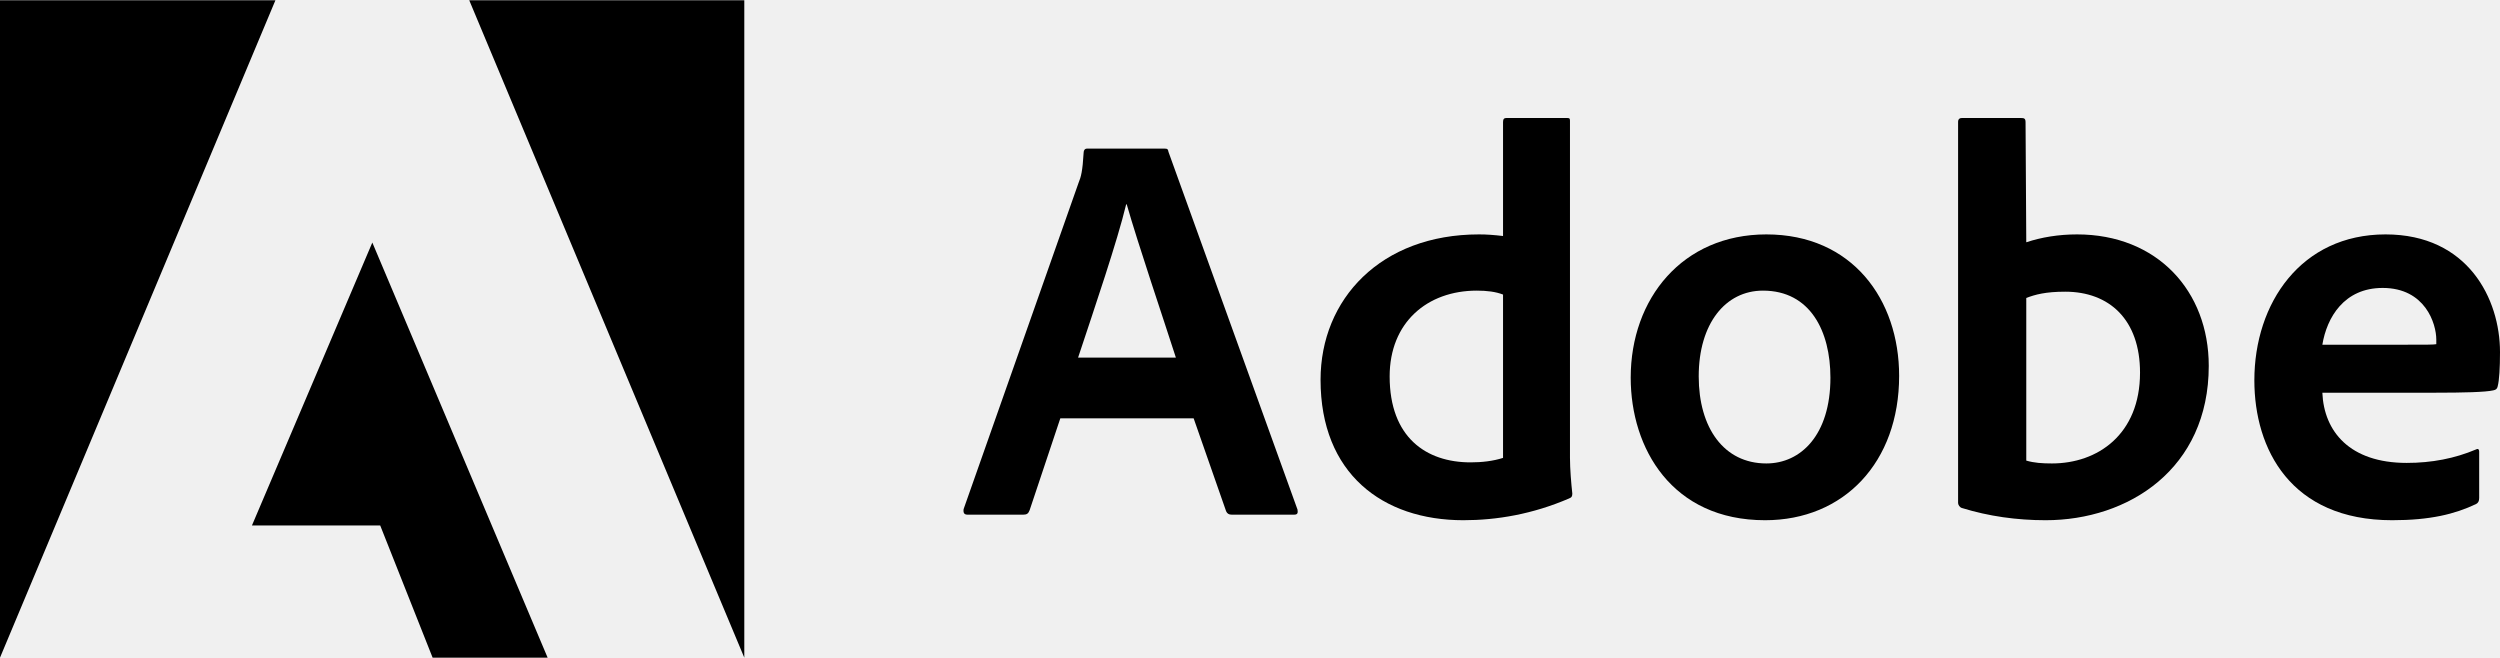
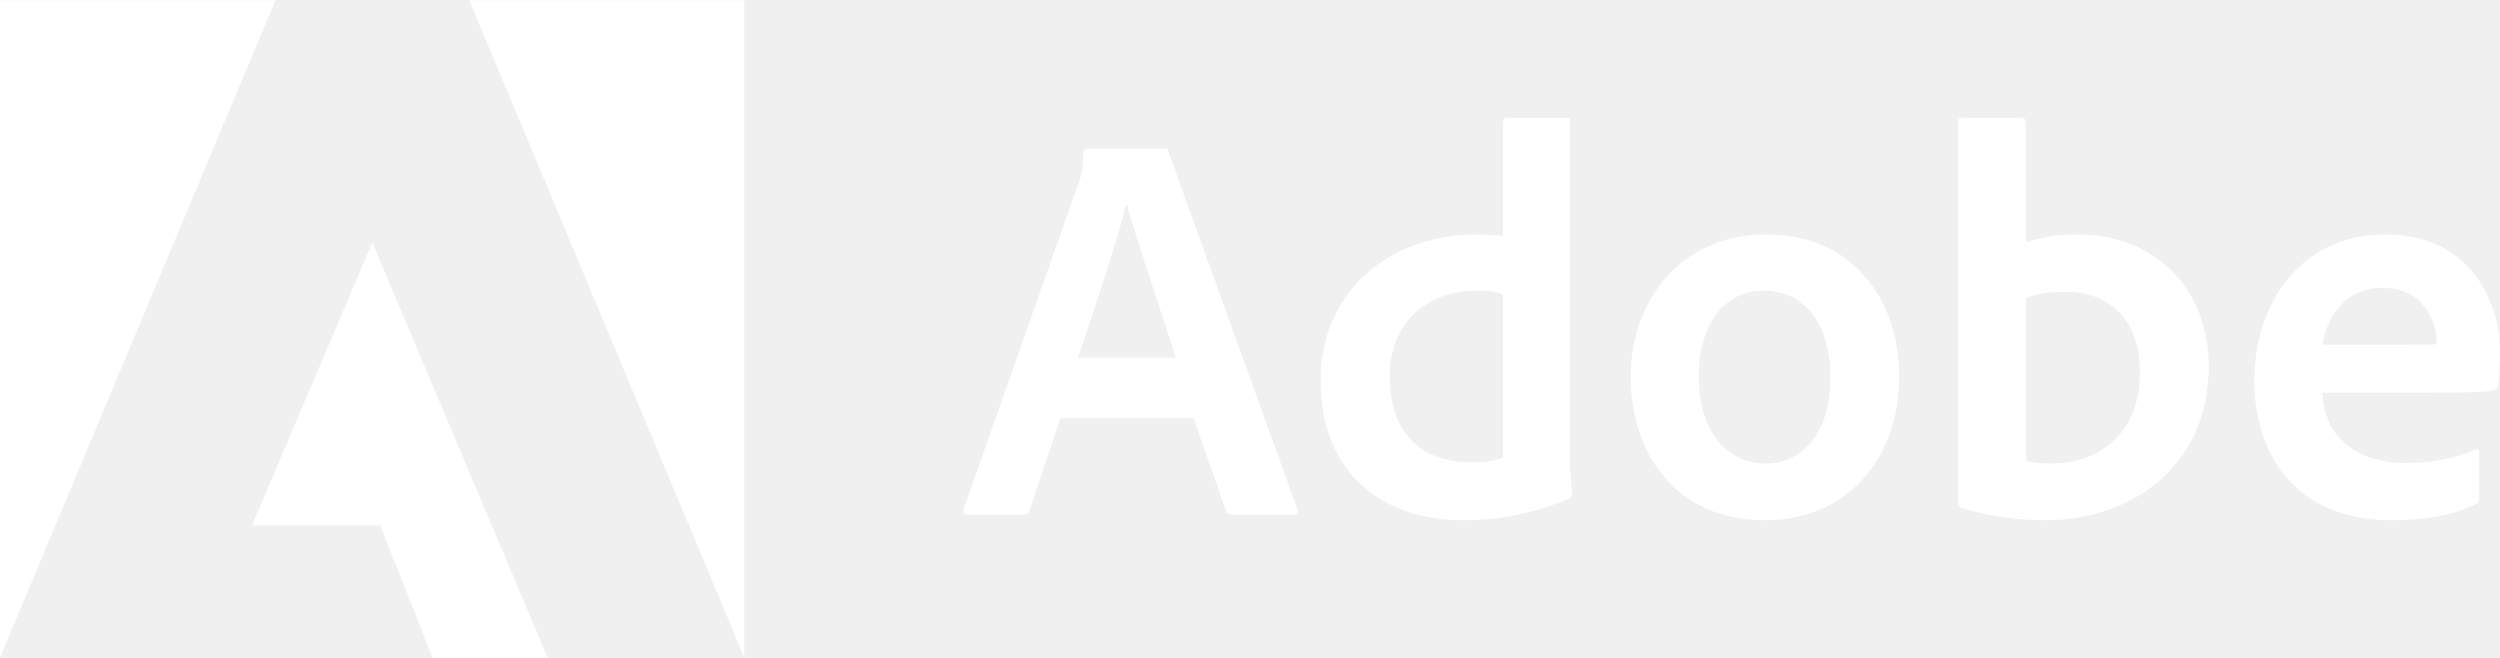
<svg xmlns="http://www.w3.org/2000/svg" width="171" height="45" viewBox="0 0 171 45" fill="none">
  <g clip-path="url(#clip0_1045_778)">
-     <path d="M18.84 0.016H0V44.984L18.84 0.016Z" fill="black" />
-     <path d="M32.095 0.016H50.91V44.984L32.095 0.016Z" fill="black" />
-     <path d="M25.467 16.59L37.458 44.984H29.591L26.007 35.944H17.232L25.467 16.59Z" fill="black" />
-     <path d="M81.645 28.613L83.867 34.97C83.94 35.129 84.051 35.203 84.247 35.203H88.518C88.751 35.203 88.788 35.093 88.751 34.86L79.927 10.398C79.89 10.202 79.853 10.165 79.657 10.165H74.355C74.207 10.165 74.121 10.275 74.121 10.435C74.048 11.721 73.937 12.113 73.778 12.492L65.911 34.823C65.874 35.093 65.96 35.203 66.181 35.203H69.998C70.231 35.203 70.341 35.129 70.427 34.897L72.526 28.613H81.645ZM73.741 24.46C74.895 20.981 76.417 16.523 77.03 13.975H77.067C77.828 16.645 79.62 21.937 80.43 24.46H73.741Z" fill="black" />
-     <path d="M100.096 35.583C102.391 35.583 104.833 35.166 107.313 34.1C107.509 34.027 107.546 33.941 107.546 33.757C107.472 33.072 107.386 32.079 107.386 31.32V8.291C107.386 8.144 107.386 8.07 107.202 8.07H103.041C102.882 8.07 102.808 8.144 102.808 8.34V16.143C102.158 16.069 101.704 16.033 101.164 16.033C94.45 16.033 90.326 20.455 90.326 25.979C90.326 32.386 94.561 35.583 100.096 35.583V35.583ZM102.808 31.32C102.121 31.54 101.36 31.626 100.587 31.626C97.543 31.626 95.052 29.911 95.052 25.746C95.052 22.059 97.617 19.879 101.016 19.879C101.704 19.879 102.305 19.952 102.808 20.148V31.32Z" fill="black" />
-     <path d="M120.819 16.033C115.087 16.033 111.54 20.418 111.54 25.832C111.54 30.671 114.363 35.583 120.733 35.583C126.121 35.583 129.901 31.626 129.901 25.71C129.901 20.491 126.698 16.033 120.819 16.033ZM120.586 19.879C123.826 19.879 125.201 22.66 125.201 25.832C125.201 29.752 123.176 31.7 120.819 31.7C117.91 31.7 116.192 29.262 116.192 25.746C116.192 22.133 118.021 19.879 120.586 19.879V19.879Z" fill="black" />
-     <path d="M134.203 8.07C134.043 8.07 133.933 8.144 133.933 8.34V34.407C133.933 34.517 134.043 34.713 134.203 34.75C136.032 35.313 137.946 35.583 139.922 35.583C145.58 35.583 151.079 32.079 151.079 25.024C151.079 19.916 147.568 16.033 142.07 16.033C140.806 16.033 139.628 16.229 138.597 16.572L138.548 8.377C138.548 8.107 138.474 8.07 138.204 8.07H134.203ZM146.378 25.489C146.378 29.715 143.481 31.7 140.352 31.7C139.701 31.7 139.124 31.663 138.597 31.504V20.381C139.198 20.148 139.922 19.952 141.26 19.952C144.279 19.952 146.378 21.863 146.378 25.489Z" fill="black" />
-     <path d="M166.606 26.861C168.472 26.861 170.006 26.824 170.534 26.702C170.73 26.665 170.804 26.591 170.84 26.432C170.951 26.016 171 25.146 171 24.08C171 20.455 168.815 16.033 163.17 16.033C157.401 16.033 154.198 20.724 154.198 26.016C154.198 30.707 156.677 35.583 163.624 35.583C166.226 35.583 167.907 35.166 169.355 34.48C169.503 34.407 169.576 34.284 169.576 34.064V30.891C169.576 30.707 169.466 30.671 169.355 30.744C167.907 31.357 166.336 31.663 164.618 31.663C160.727 31.663 158.96 29.519 158.849 26.861H166.606ZM158.849 23.578C159.156 21.716 160.334 19.695 162.973 19.695C165.882 19.695 166.643 22.133 166.643 23.235C166.643 23.272 166.643 23.431 166.643 23.541C166.483 23.578 165.992 23.578 164.544 23.578H158.849Z" fill="black" />
+     <path d="M18.84 0.016H0V44.984L18.84 0.016Z" fill="white" />
+     <path d="M32.095 0.016H50.91V44.984L32.095 0.016Z" fill="white" />
+     <path d="M25.467 16.59L37.458 44.984H29.591L26.007 35.944H17.232L25.467 16.59Z" fill="white" />
+     <path d="M81.645 28.613L83.867 34.97C83.94 35.129 84.051 35.203 84.247 35.203H88.518C88.751 35.203 88.788 35.093 88.751 34.86L79.927 10.398C79.89 10.202 79.853 10.165 79.657 10.165H74.355C74.207 10.165 74.121 10.275 74.121 10.435C74.048 11.721 73.937 12.113 73.778 12.492L65.911 34.823C65.874 35.093 65.96 35.203 66.181 35.203H69.998C70.231 35.203 70.341 35.129 70.427 34.897L72.526 28.613H81.645ZM73.741 24.46C74.895 20.981 76.417 16.523 77.03 13.975H77.067C77.828 16.645 79.62 21.937 80.43 24.46H73.741Z" fill="white" />
+     <path d="M100.096 35.583C102.391 35.583 104.833 35.166 107.313 34.1C107.509 34.027 107.546 33.941 107.546 33.757C107.472 33.072 107.386 32.079 107.386 31.32V8.291C107.386 8.144 107.386 8.07 107.202 8.07H103.041C102.882 8.07 102.808 8.144 102.808 8.34V16.143C102.158 16.069 101.704 16.033 101.164 16.033C94.45 16.033 90.326 20.455 90.326 25.979C90.326 32.386 94.561 35.583 100.096 35.583V35.583ZM102.808 31.32C102.121 31.54 101.36 31.626 100.587 31.626C97.543 31.626 95.052 29.911 95.052 25.746C95.052 22.059 97.617 19.879 101.016 19.879C101.704 19.879 102.305 19.952 102.808 20.148V31.32Z" fill="white" />
+     <path d="M120.819 16.033C115.087 16.033 111.54 20.418 111.54 25.832C111.54 30.671 114.363 35.583 120.733 35.583C126.121 35.583 129.901 31.626 129.901 25.71C129.901 20.491 126.698 16.033 120.819 16.033ZM120.586 19.879C123.826 19.879 125.201 22.66 125.201 25.832C125.201 29.752 123.176 31.7 120.819 31.7C117.91 31.7 116.192 29.262 116.192 25.746C116.192 22.133 118.021 19.879 120.586 19.879V19.879Z" fill="white" />
+     <path d="M134.203 8.07C134.043 8.07 133.933 8.144 133.933 8.34V34.407C133.933 34.517 134.043 34.713 134.203 34.75C136.032 35.313 137.946 35.583 139.922 35.583C145.58 35.583 151.079 32.079 151.079 25.024C151.079 19.916 147.568 16.033 142.07 16.033C140.806 16.033 139.628 16.229 138.597 16.572L138.548 8.377C138.548 8.107 138.474 8.07 138.204 8.07H134.203ZM146.378 25.489C146.378 29.715 143.481 31.7 140.352 31.7C139.701 31.7 139.124 31.663 138.597 31.504V20.381C139.198 20.148 139.922 19.952 141.26 19.952C144.279 19.952 146.378 21.863 146.378 25.489Z" fill="white" />
+     <path d="M166.606 26.861C168.472 26.861 170.006 26.824 170.534 26.702C170.73 26.665 170.804 26.591 170.84 26.432C170.951 26.016 171 25.146 171 24.08C171 20.455 168.815 16.033 163.17 16.033C157.401 16.033 154.198 20.724 154.198 26.016C154.198 30.707 156.677 35.583 163.624 35.583C166.226 35.583 167.907 35.166 169.355 34.48C169.503 34.407 169.576 34.284 169.576 34.064V30.891C169.576 30.707 169.466 30.671 169.355 30.744C167.907 31.357 166.336 31.663 164.618 31.663C160.727 31.663 158.96 29.519 158.849 26.861H166.606ZM158.849 23.578C159.156 21.716 160.334 19.695 162.973 19.695C165.882 19.695 166.643 22.133 166.643 23.235C166.643 23.272 166.643 23.431 166.643 23.541C166.483 23.578 165.992 23.578 164.544 23.578H158.849Z" fill="white" />
  </g>
  <defs>
    <clipPath id="clip0_1045_778">
      <rect width="171" height="45" fill="white" />
    </clipPath>
  </defs>
</svg>
